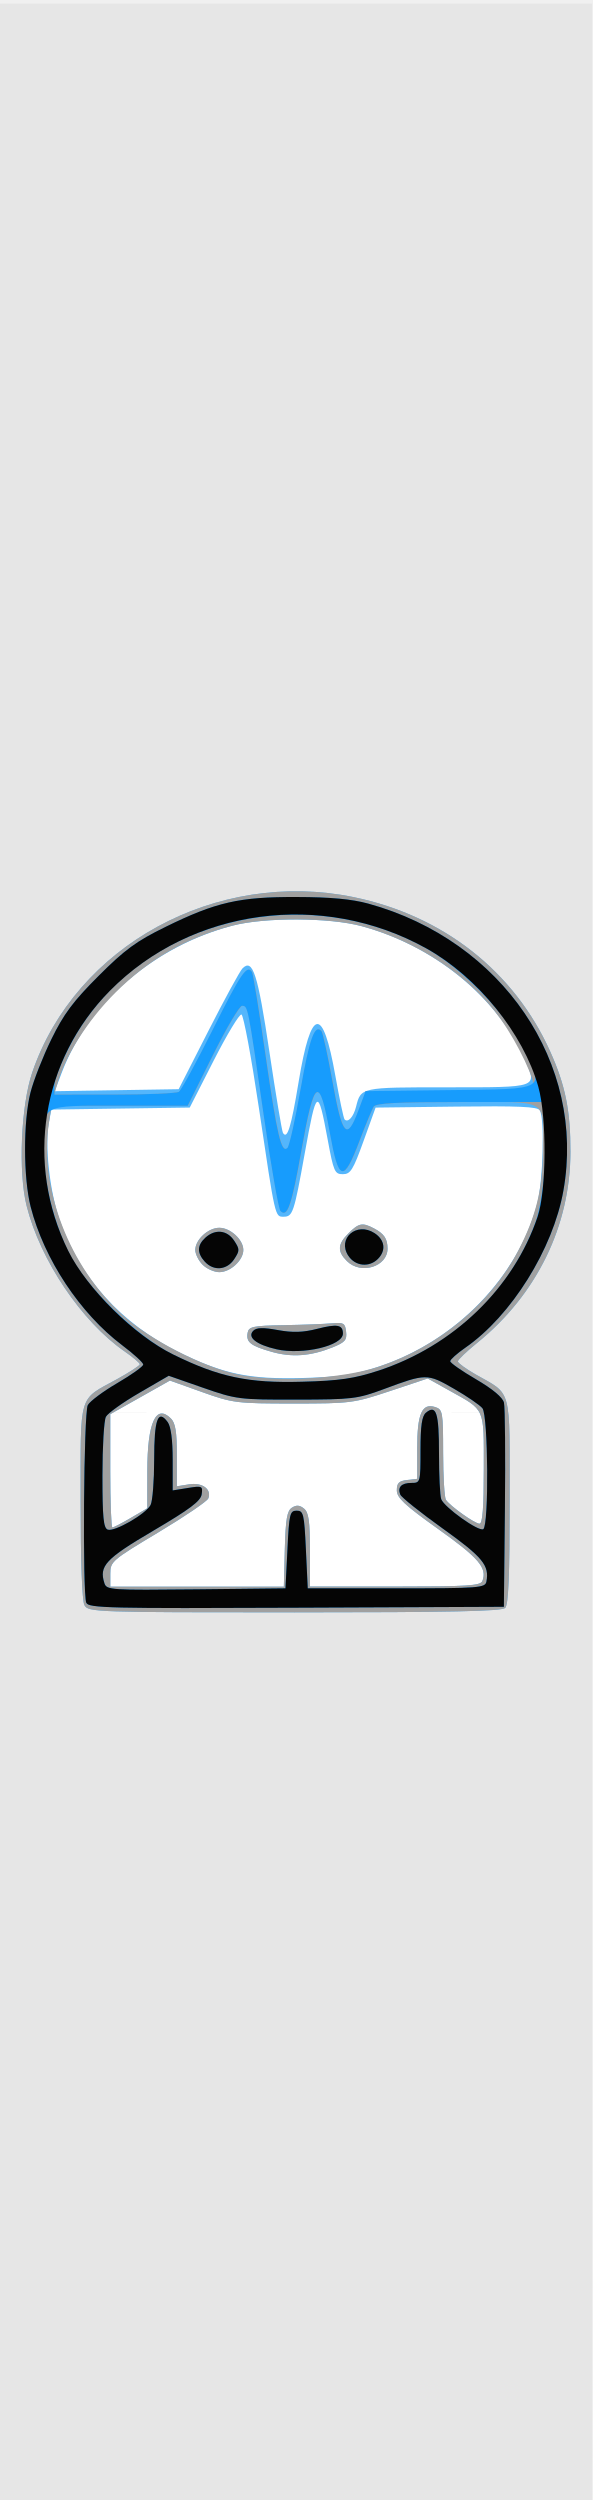
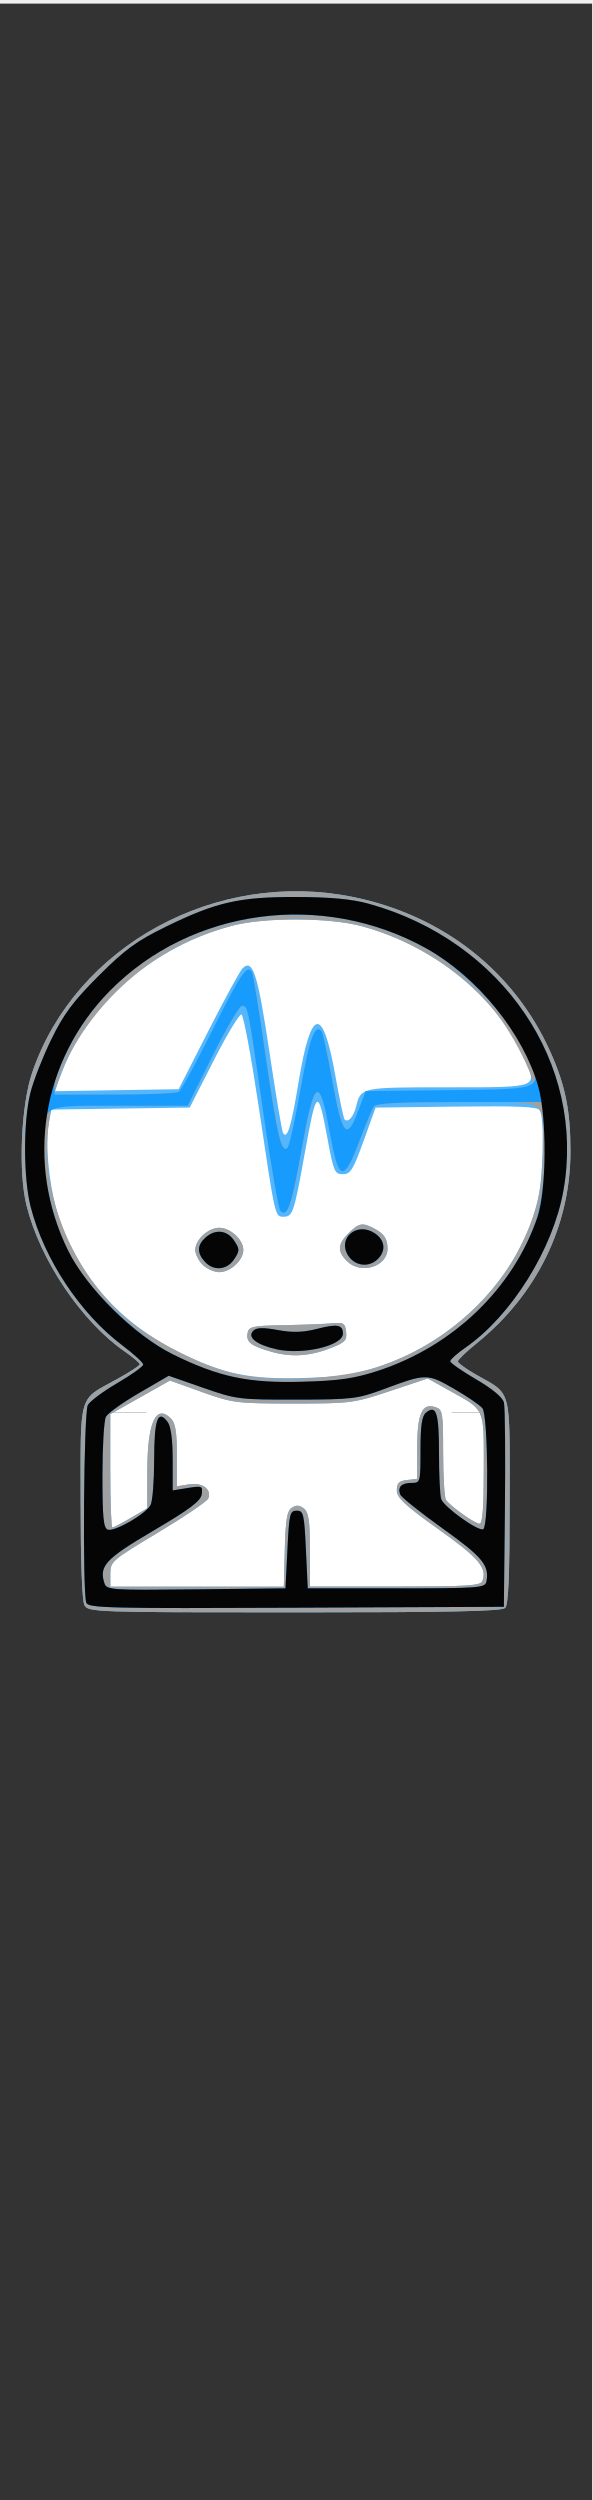
<svg xmlns="http://www.w3.org/2000/svg" width="90" height="380" viewBox="0 0 23.812 100.542" version="1.1" id="svg12553">
  <defs id="defs12547" />
  <g id="layer1" transform="translate(-26.5435,-161.3065)">
-     <path id="path33453" d="m 26.543,161.452 h 23.812 v 100.396 H 26.543 Z m 0,0" style="fill:#e6e6e6;fill-opacity:1;fill-rule:nonzero;stroke:none;stroke-width:0.144" />
+     <path id="path33453" d="m 26.543,161.452 h 23.812 v 100.396 H 26.543 Z m 0,0" style="fill:#333333;fill-opacity:1;fill-rule:nonzero;stroke:none;stroke-width:0.144" />
    <g transform="matrix(1.686462,0,0,1.686462,-17.34928,-215.446)" id="layer1-8">
      <rect y="256.127" x="29.52" height="1.654" width="7.276" id="rect823" style="fill:#ffffff;fill-opacity:1;stroke:none;stroke-width:0.711;stroke-miterlimit:4;stroke-dasharray:none;stroke-opacity:1" />
      <rect y="256.573" x="28.644" height="0.512" width="9.08" id="rect821" style="fill:#ffffff;fill-opacity:1;stroke:none;stroke-width:0.177;stroke-miterlimit:4;stroke-dasharray:none;stroke-opacity:1" />
      <ellipse ry="5.87" rx="6.197" cy="250.787" cx="33.068" id="path817" style="fill:#ffffff;fill-opacity:1;stroke:none;stroke-width:0.295;stroke-miterlimit:4;stroke-dasharray:none;stroke-opacity:1" />
      <rect y="257.086" x="28.265" height="4.303" width="9.542" id="rect819" style="fill:#ffffff;fill-opacity:1;stroke:none;stroke-width:0.237;stroke-miterlimit:4;stroke-dasharray:none;stroke-opacity:1" />
      <path style="fill:#54b6fc;stroke-width:0.434" d="m 28.04,261.678 c -0.056,-0.105 -0.091,-1.053 -0.091,-2.469 0,-2.628 -0.065,-2.41 0.869,-2.923 0.298,-0.164 0.542,-0.323 0.542,-0.354 0,-0.031 -0.162,-0.168 -0.361,-0.306 -1.028,-0.712 -2.014,-2.178 -2.339,-3.476 -0.201,-0.804 -0.134,-2.391 0.135,-3.177 1.033,-3.025 4.386,-4.855 7.662,-4.182 2.136,0.439 3.833,1.772 4.691,3.685 0.362,0.807 0.484,1.414 0.482,2.393 -0.004,1.763 -0.804,3.401 -2.222,4.55 -0.255,0.206 -0.463,0.406 -0.463,0.444 0,0.038 0.189,0.176 0.419,0.308 0.881,0.502 0.816,0.261 0.816,3.029 0,1.777 -0.029,2.465 -0.106,2.542 -0.08,0.08 -1.316,0.106 -5.024,0.106 -4.772,0 -4.921,-0.006 -5.009,-0.171 z m 4.778,-1.341 c 0.02,-0.721 0.054,-0.913 0.172,-0.987 0.106,-0.067 0.185,-0.06 0.287,0.024 0.11,0.091 0.14,0.3 0.14,0.987 v 0.871 h 2.031 c 1.726,0 2.039,-0.019 2.082,-0.132 0.119,-0.309 -0.084,-0.549 -1.049,-1.236 -0.807,-0.575 -0.992,-0.748 -0.992,-0.926 0,-0.173 0.051,-0.224 0.243,-0.246 l 0.243,-0.028 v -0.727 c 0,-0.823 0.113,-1.085 0.426,-0.986 0.182,0.058 0.192,0.111 0.193,1.091 6.9e-4,0.567 0.031,1.072 0.066,1.123 0.107,0.154 0.691,0.569 0.801,0.569 0.073,0 0.102,-0.378 0.102,-1.309 0,-1.485 0.045,-1.383 -0.823,-1.868 l -0.514,-0.287 -0.896,0.299 c -0.87,0.29 -0.938,0.299 -2.308,0.299 -1.356,-2.1e-4 -1.442,-0.011 -2.178,-0.274 l -0.766,-0.274 -0.711,0.401 -0.711,0.401 v 1.351 c 0,0.743 0.023,1.351 0.05,1.351 0.028,0 0.226,-0.103 0.441,-0.229 l 0.391,-0.229 0.001,-0.896 c 0.002,-1.148 0.206,-1.601 0.562,-1.246 0.109,0.108 0.143,0.319 0.143,0.88 v 0.738 l 0.291,-0.047 c 0.315,-0.051 0.543,0.116 0.459,0.335 -0.026,0.068 -0.562,0.432 -1.192,0.81 -1.114,0.668 -1.145,0.695 -1.145,0.991 v 0.304 h 2.069 2.069 z m 2.265,-4.357 c 1.82,-0.609 3.301,-2.14 3.754,-3.881 0.142,-0.544 0.182,-2.033 0.061,-2.224 -0.055,-0.086 -0.514,-0.106 -1.993,-0.088 l -1.922,0.024 -0.286,0.794 c -0.25,0.695 -0.312,0.794 -0.495,0.794 -0.194,0 -0.22,-0.059 -0.362,-0.827 -0.233,-1.261 -0.264,-1.241 -0.55,0.35 -0.251,1.396 -0.283,1.491 -0.499,1.491 -0.209,0 -0.198,0.045 -0.591,-2.595 -0.18,-1.209 -0.367,-2.211 -0.415,-2.227 -0.049,-0.016 -0.346,0.477 -0.661,1.095 l -0.573,1.124 -1.65,0.024 -1.65,0.024 -0.06,0.318 c -0.101,0.538 0.021,1.633 0.256,2.31 0.481,1.383 1.462,2.473 2.839,3.154 1.07,0.529 1.688,0.657 2.999,0.618 0.871,-0.027 1.19,-0.075 1.799,-0.279 z m -2.582,-0.346 c -0.501,-0.142 -0.612,-0.231 -0.569,-0.456 0.028,-0.144 0.13,-0.166 0.868,-0.179 0.46,-0.008 0.975,-0.028 1.145,-0.044 0.276,-0.024 0.311,-0.006 0.335,0.202 0.023,0.197 -0.025,0.252 -0.329,0.374 -0.523,0.209 -0.966,0.241 -1.451,0.103 z m -1.642,-2.075 c -0.097,-0.097 -0.176,-0.256 -0.176,-0.353 0,-0.245 0.308,-0.529 0.573,-0.529 0.265,0 0.573,0.285 0.573,0.529 0,0.245 -0.308,0.529 -0.573,0.529 -0.121,0 -0.3,-0.079 -0.397,-0.176 z m 3.44,-0.088 c -0.233,-0.233 -0.223,-0.403 0.04,-0.665 0.244,-0.243 0.33,-0.26 0.605,-0.115 0.242,0.127 0.322,0.246 0.324,0.48 0.003,0.434 -0.637,0.632 -0.969,0.3 z m -1.151,-4.277 c 0.297,-1.786 0.576,-1.832 0.875,-0.145 0.098,0.551 0.197,1.021 0.221,1.045 0.083,0.083 0.212,-0.061 0.273,-0.303 0.117,-0.466 0.107,-0.464 2.177,-0.464 2.189,0 2.147,0.016 1.846,-0.665 -0.655,-1.482 -2.161,-2.712 -3.888,-3.177 -0.774,-0.209 -2.315,-0.214 -3.087,-0.011 -1.863,0.489 -3.434,1.84 -4.062,3.493 l -0.172,0.453 1.478,-0.024 1.478,-0.024 0.706,-1.385 c 0.388,-0.762 0.755,-1.435 0.816,-1.496 0.245,-0.245 0.364,0.125 0.643,1.997 0.152,1.018 0.297,1.885 0.322,1.926 0.103,0.166 0.193,-0.126 0.374,-1.219 z" id="path4012-0" />
      <path style="fill:#a0a0a0;stroke-width:0.434" d="m 28.04,261.678 c -0.056,-0.105 -0.091,-1.053 -0.091,-2.469 0,-2.628 -0.065,-2.41 0.869,-2.923 0.298,-0.164 0.542,-0.323 0.542,-0.354 0,-0.031 -0.162,-0.168 -0.361,-0.306 -1.028,-0.712 -2.014,-2.178 -2.339,-3.476 -0.201,-0.804 -0.134,-2.391 0.135,-3.177 1.033,-3.025 4.386,-4.855 7.662,-4.182 2.136,0.439 3.833,1.772 4.691,3.685 0.362,0.807 0.484,1.414 0.482,2.393 -0.004,1.763 -0.804,3.401 -2.222,4.55 -0.255,0.206 -0.463,0.406 -0.463,0.444 0,0.038 0.189,0.176 0.419,0.308 0.881,0.502 0.816,0.261 0.816,3.029 0,1.777 -0.029,2.465 -0.106,2.542 -0.08,0.08 -1.316,0.106 -5.024,0.106 -4.772,0 -4.921,-0.006 -5.009,-0.171 z m 4.778,-1.341 c 0.02,-0.721 0.054,-0.913 0.172,-0.987 0.106,-0.067 0.185,-0.06 0.287,0.024 0.11,0.091 0.14,0.3 0.14,0.987 v 0.871 h 2.031 c 1.726,0 2.039,-0.019 2.082,-0.132 0.119,-0.309 -0.084,-0.549 -1.049,-1.236 -0.807,-0.575 -0.992,-0.748 -0.992,-0.926 0,-0.173 0.051,-0.224 0.243,-0.246 l 0.243,-0.028 v -0.727 c 0,-0.823 0.113,-1.085 0.426,-0.986 0.182,0.058 0.192,0.111 0.193,1.091 6.9e-4,0.567 0.031,1.072 0.066,1.123 0.107,0.154 0.691,0.569 0.801,0.569 0.073,0 0.102,-0.378 0.102,-1.309 0,-1.485 0.045,-1.383 -0.823,-1.868 l -0.514,-0.287 -0.896,0.299 c -0.87,0.29 -0.938,0.299 -2.308,0.299 -1.356,-2.1e-4 -1.442,-0.011 -2.178,-0.274 l -0.766,-0.274 -0.711,0.401 -0.711,0.401 v 1.351 c 0,0.743 0.023,1.351 0.05,1.351 0.028,0 0.226,-0.103 0.441,-0.229 l 0.391,-0.229 0.001,-0.896 c 0.002,-1.148 0.206,-1.601 0.562,-1.246 0.109,0.108 0.143,0.319 0.143,0.88 v 0.738 l 0.291,-0.047 c 0.315,-0.051 0.543,0.116 0.459,0.335 -0.026,0.068 -0.562,0.432 -1.192,0.81 -1.114,0.668 -1.145,0.695 -1.145,0.991 v 0.304 h 2.069 2.069 z m 2.265,-4.357 c 1.404,-0.47 2.641,-1.501 3.294,-2.744 0.429,-0.817 0.595,-1.49 0.594,-2.407 -0.002,-1.268 0.206,-1.15 -2.032,-1.15 -1.443,0 -1.943,0.028 -1.996,0.11 -0.039,0.061 -0.191,0.427 -0.338,0.815 -0.382,1.01 -0.497,0.979 -0.708,-0.195 -0.249,-1.385 -0.37,-1.312 -0.675,0.409 -0.236,1.333 -0.338,1.629 -0.503,1.458 -0.044,-0.046 -0.224,-1.076 -0.399,-2.289 -0.378,-2.616 -0.375,-2.602 -0.516,-2.602 -0.061,0 -0.377,0.536 -0.703,1.191 l -0.593,1.191 h -1.627 -1.627 l -0.061,0.409 c -0.234,1.56 0.483,3.428 1.762,4.586 0.633,0.573 1.869,1.215 2.698,1.401 0.934,0.209 2.512,0.125 3.431,-0.182 z m -2.582,-0.346 c -0.501,-0.142 -0.612,-0.231 -0.569,-0.456 0.028,-0.144 0.13,-0.166 0.868,-0.179 0.46,-0.008 0.975,-0.028 1.145,-0.044 0.276,-0.024 0.311,-0.006 0.335,0.202 0.023,0.197 -0.025,0.252 -0.329,0.374 -0.523,0.209 -0.966,0.241 -1.451,0.103 z m -1.642,-2.075 c -0.097,-0.097 -0.176,-0.256 -0.176,-0.353 0,-0.245 0.308,-0.529 0.573,-0.529 0.265,0 0.573,0.285 0.573,0.529 0,0.245 -0.308,0.529 -0.573,0.529 -0.121,0 -0.3,-0.079 -0.397,-0.176 z m 3.44,-0.088 c -0.233,-0.233 -0.223,-0.403 0.04,-0.665 0.244,-0.243 0.33,-0.26 0.605,-0.115 0.242,0.127 0.322,0.246 0.324,0.48 0.003,0.434 -0.637,0.632 -0.969,0.3 z m -1.098,-4.102 c 0.212,-1.21 0.334,-1.553 0.495,-1.384 0.033,0.034 0.152,0.578 0.265,1.209 0.233,1.298 0.344,1.421 0.618,0.684 l 0.173,-0.463 h 1.973 c 1.085,0 1.992,-0.032 2.016,-0.07 0.08,-0.13 -0.357,-1.059 -0.774,-1.642 -0.728,-1.02 -1.982,-1.859 -3.316,-2.219 -0.774,-0.209 -2.315,-0.214 -3.087,-0.011 -1.085,0.285 -1.999,0.809 -2.786,1.596 -0.677,0.678 -1.199,1.509 -1.403,2.235 l -0.056,0.199 1.439,-9.8e-4 c 0.791,-6.2e-4 1.484,-0.031 1.539,-0.066 0.055,-0.035 0.422,-0.71 0.816,-1.498 0.672,-1.345 0.811,-1.547 0.929,-1.356 0.026,0.043 0.17,0.925 0.319,1.962 0.278,1.931 0.382,2.372 0.527,2.228 0.045,-0.045 0.185,-0.675 0.312,-1.402 z" id="path4010-4" />
      <path style="fill:#179cfd;stroke-width:0.434" d="m 28.084,261.621 c -0.093,-0.243 -0.061,-4.534 0.036,-4.715 0.049,-0.092 0.367,-0.329 0.706,-0.527 0.339,-0.198 0.616,-0.396 0.616,-0.441 0,-0.045 -0.225,-0.251 -0.501,-0.459 -1.007,-0.76 -1.863,-2.054 -2.183,-3.301 -0.176,-0.689 -0.179,-2.04 -0.005,-2.725 0.073,-0.289 0.298,-0.863 0.5,-1.275 0.293,-0.599 0.519,-0.902 1.124,-1.507 0.628,-0.628 0.899,-0.827 1.594,-1.168 1.207,-0.593 1.759,-0.719 3.131,-0.714 0.807,0.002 1.312,0.05 1.705,0.157 3.201,0.88 5.195,3.814 4.654,6.848 -0.248,1.393 -1.242,2.983 -2.337,3.742 -0.199,0.138 -0.361,0.283 -0.361,0.323 0,0.04 0.277,0.234 0.617,0.432 0.393,0.23 0.634,0.431 0.664,0.555 0.026,0.107 0.036,1.247 0.023,2.532 l -0.025,2.337 -4.951,0.022 c -4.458,0.021 -4.956,0.008 -5.005,-0.117 z m 4.797,-1.272 c 0.041,-0.853 0.058,-0.926 0.22,-0.926 0.162,0 0.18,0.073 0.22,0.926 l 0.044,0.926 h 2.115 c 1.979,0 2.117,-0.011 2.146,-0.161 0.074,-0.385 -0.088,-0.582 -1.039,-1.263 -0.532,-0.381 -0.989,-0.746 -1.015,-0.811 -0.071,-0.177 0.026,-0.279 0.267,-0.279 0.212,0 0.215,-0.011 0.215,-0.783 0,-0.578 0.034,-0.811 0.128,-0.89 0.248,-0.205 0.313,-0.006 0.313,0.965 0,0.527 0.024,1.02 0.053,1.096 0.076,0.197 0.896,0.781 1.003,0.715 0.137,-0.085 0.118,-2.71 -0.02,-2.883 -0.061,-0.076 -0.366,-0.285 -0.679,-0.465 -0.638,-0.367 -0.665,-0.367 -1.68,0.011 -0.62,0.23 -0.749,0.246 -2.073,0.248 -1.368,0.002 -1.436,-0.006 -2.23,-0.283 l -0.819,-0.286 -0.707,0.411 c -0.389,0.226 -0.745,0.481 -0.791,0.567 -0.046,0.086 -0.083,0.715 -0.083,1.399 0,0.998 0.025,1.253 0.126,1.292 0.157,0.06 0.906,-0.369 1.022,-0.587 0.047,-0.088 0.086,-0.578 0.086,-1.088 0,-0.958 0.09,-1.207 0.322,-0.89 0.077,0.105 0.119,0.42 0.119,0.896 v 0.734 l 0.361,-0.058 c 0.341,-0.055 0.359,-0.047 0.331,0.15 -0.023,0.161 -0.281,0.355 -1.149,0.866 -1.146,0.674 -1.302,0.842 -1.171,1.254 0.052,0.163 0.145,0.169 2.186,0.147 l 2.132,-0.024 z m 2.161,-4.262 c 1.77,-0.58 3.168,-1.903 3.761,-3.559 0.192,-0.537 0.328,-2.182 0.217,-2.624 l -0.057,-0.226 h -1.977 c -1.485,0 -1.995,0.027 -2.049,0.11 -0.039,0.06 -0.191,0.427 -0.338,0.815 -0.382,1.01 -0.497,0.979 -0.708,-0.195 -0.249,-1.385 -0.37,-1.312 -0.675,0.409 -0.236,1.333 -0.338,1.629 -0.503,1.458 -0.044,-0.046 -0.224,-1.076 -0.399,-2.289 -0.378,-2.616 -0.375,-2.602 -0.516,-2.602 -0.061,0 -0.377,0.536 -0.703,1.191 l -0.593,1.191 h -1.629 c -1.902,0 -1.811,-0.05 -1.811,0.994 0,0.804 0.255,1.837 0.633,2.561 0.424,0.814 1.61,1.96 2.461,2.378 1.097,0.54 1.794,0.687 3.08,0.65 0.893,-0.024 1.237,-0.075 1.808,-0.262 z m -2.425,-0.514 c -0.479,-0.107 -0.704,-0.288 -0.55,-0.441 0.076,-0.077 0.232,-0.081 0.586,-0.016 0.357,0.065 0.6,0.057 0.936,-0.029 0.482,-0.123 0.615,-0.099 0.615,0.114 0,0.289 -0.958,0.514 -1.587,0.373 z m -1.706,-2.087 c -0.19,-0.21 -0.185,-0.394 0.015,-0.575 0.233,-0.211 0.518,-0.18 0.685,0.074 0.134,0.204 0.134,0.237 0,0.441 -0.172,0.262 -0.492,0.289 -0.7,0.059 z m 3.422,-0.141 c -0.271,-0.414 0.199,-0.82 0.626,-0.54 0.247,0.162 0.279,0.415 0.078,0.616 -0.208,0.208 -0.541,0.172 -0.703,-0.076 z m -1.138,-3.976 c 0.212,-1.21 0.334,-1.553 0.495,-1.384 0.033,0.034 0.152,0.578 0.265,1.209 0.233,1.298 0.344,1.421 0.618,0.685 l 0.172,-0.461 2.001,-0.024 c 2.353,-0.028 2.281,0.016 1.724,-1.058 -0.43,-0.828 -1.435,-1.853 -2.28,-2.322 -3.036,-1.688 -6.967,-0.617 -8.491,2.311 -0.206,0.395 -0.374,0.822 -0.374,0.948 v 0.229 l 1.433,-9.7e-4 c 0.788,-6e-4 1.478,-0.031 1.533,-0.066 0.055,-0.035 0.422,-0.71 0.816,-1.498 0.672,-1.344 0.811,-1.547 0.929,-1.356 0.026,0.043 0.17,0.925 0.319,1.962 0.278,1.931 0.382,2.372 0.527,2.228 0.045,-0.045 0.185,-0.675 0.312,-1.402 z" id="path4008-5" />
      <path style="fill:#050505;fill-opacity:1;stroke-width:0.434" d="m 28.084,261.621 c -0.093,-0.243 -0.061,-4.534 0.036,-4.715 0.049,-0.092 0.367,-0.329 0.706,-0.527 0.339,-0.198 0.616,-0.396 0.616,-0.441 0,-0.045 -0.225,-0.251 -0.501,-0.459 -1.007,-0.76 -1.863,-2.054 -2.183,-3.301 -0.176,-0.689 -0.179,-2.04 -0.005,-2.725 0.073,-0.289 0.298,-0.863 0.5,-1.275 0.293,-0.599 0.519,-0.902 1.124,-1.507 0.628,-0.628 0.899,-0.827 1.594,-1.168 1.207,-0.593 1.759,-0.719 3.131,-0.714 0.807,0.002 1.312,0.05 1.705,0.157 3.201,0.88 5.195,3.814 4.654,6.848 -0.248,1.393 -1.242,2.983 -2.337,3.742 -0.199,0.138 -0.361,0.283 -0.361,0.323 0,0.04 0.277,0.234 0.617,0.432 0.393,0.23 0.634,0.431 0.664,0.555 0.026,0.107 0.036,1.247 0.023,2.532 l -0.025,2.337 -4.951,0.022 c -4.458,0.021 -4.956,0.008 -5.005,-0.117 z m 4.797,-1.272 c 0.041,-0.853 0.058,-0.926 0.22,-0.926 0.162,0 0.18,0.073 0.22,0.926 l 0.044,0.926 h 2.115 c 1.979,0 2.117,-0.011 2.146,-0.161 0.074,-0.385 -0.088,-0.582 -1.039,-1.263 -0.532,-0.381 -0.989,-0.746 -1.015,-0.811 -0.071,-0.177 0.026,-0.279 0.267,-0.279 0.212,0 0.215,-0.011 0.215,-0.783 0,-0.578 0.034,-0.811 0.128,-0.89 0.248,-0.205 0.313,-0.006 0.313,0.965 0,0.527 0.024,1.02 0.053,1.096 0.076,0.197 0.896,0.781 1.003,0.715 0.137,-0.085 0.118,-2.71 -0.02,-2.883 -0.061,-0.076 -0.366,-0.285 -0.679,-0.465 -0.638,-0.367 -0.665,-0.367 -1.68,0.011 -0.62,0.23 -0.749,0.246 -2.073,0.248 -1.368,0.002 -1.436,-0.006 -2.23,-0.283 l -0.819,-0.286 -0.707,0.411 c -0.389,0.226 -0.745,0.481 -0.791,0.567 -0.046,0.086 -0.083,0.715 -0.083,1.399 0,0.998 0.025,1.253 0.126,1.292 0.157,0.06 0.906,-0.369 1.022,-0.587 0.047,-0.088 0.086,-0.578 0.086,-1.088 0,-0.958 0.09,-1.207 0.322,-0.89 0.077,0.105 0.119,0.42 0.119,0.896 v 0.734 l 0.361,-0.058 c 0.341,-0.055 0.359,-0.047 0.331,0.15 -0.023,0.161 -0.281,0.355 -1.149,0.866 -1.146,0.674 -1.302,0.842 -1.171,1.254 0.052,0.163 0.145,0.169 2.186,0.147 l 2.132,-0.024 z m 2.161,-4.262 c 1.798,-0.589 3.232,-1.974 3.805,-3.675 0.213,-0.633 0.222,-2.367 0.016,-3.1 -0.357,-1.268 -1.453,-2.621 -2.673,-3.299 -2.478,-1.377 -5.597,-0.959 -7.542,1.011 -1.634,1.655 -2.028,4.114 -0.994,6.203 0.444,0.898 1.577,2.017 2.501,2.471 1.097,0.54 1.794,0.687 3.08,0.65 0.893,-0.024 1.237,-0.076 1.808,-0.262 z m -2.425,-0.514 c -0.479,-0.107 -0.704,-0.288 -0.55,-0.441 0.076,-0.077 0.232,-0.081 0.586,-0.016 0.357,0.065 0.6,0.057 0.936,-0.029 0.482,-0.123 0.615,-0.099 0.615,0.114 0,0.289 -0.958,0.514 -1.587,0.373 z m -1.706,-2.087 c -0.19,-0.21 -0.185,-0.394 0.015,-0.575 0.233,-0.211 0.518,-0.18 0.685,0.074 0.134,0.204 0.134,0.237 0,0.441 -0.172,0.262 -0.492,0.289 -0.7,0.059 z m 3.422,-0.141 c -0.271,-0.414 0.199,-0.82 0.626,-0.54 0.247,0.162 0.279,0.415 0.078,0.616 -0.208,0.208 -0.541,0.172 -0.703,-0.076 z" id="path4006-7" />
    </g>
  </g>
</svg>
